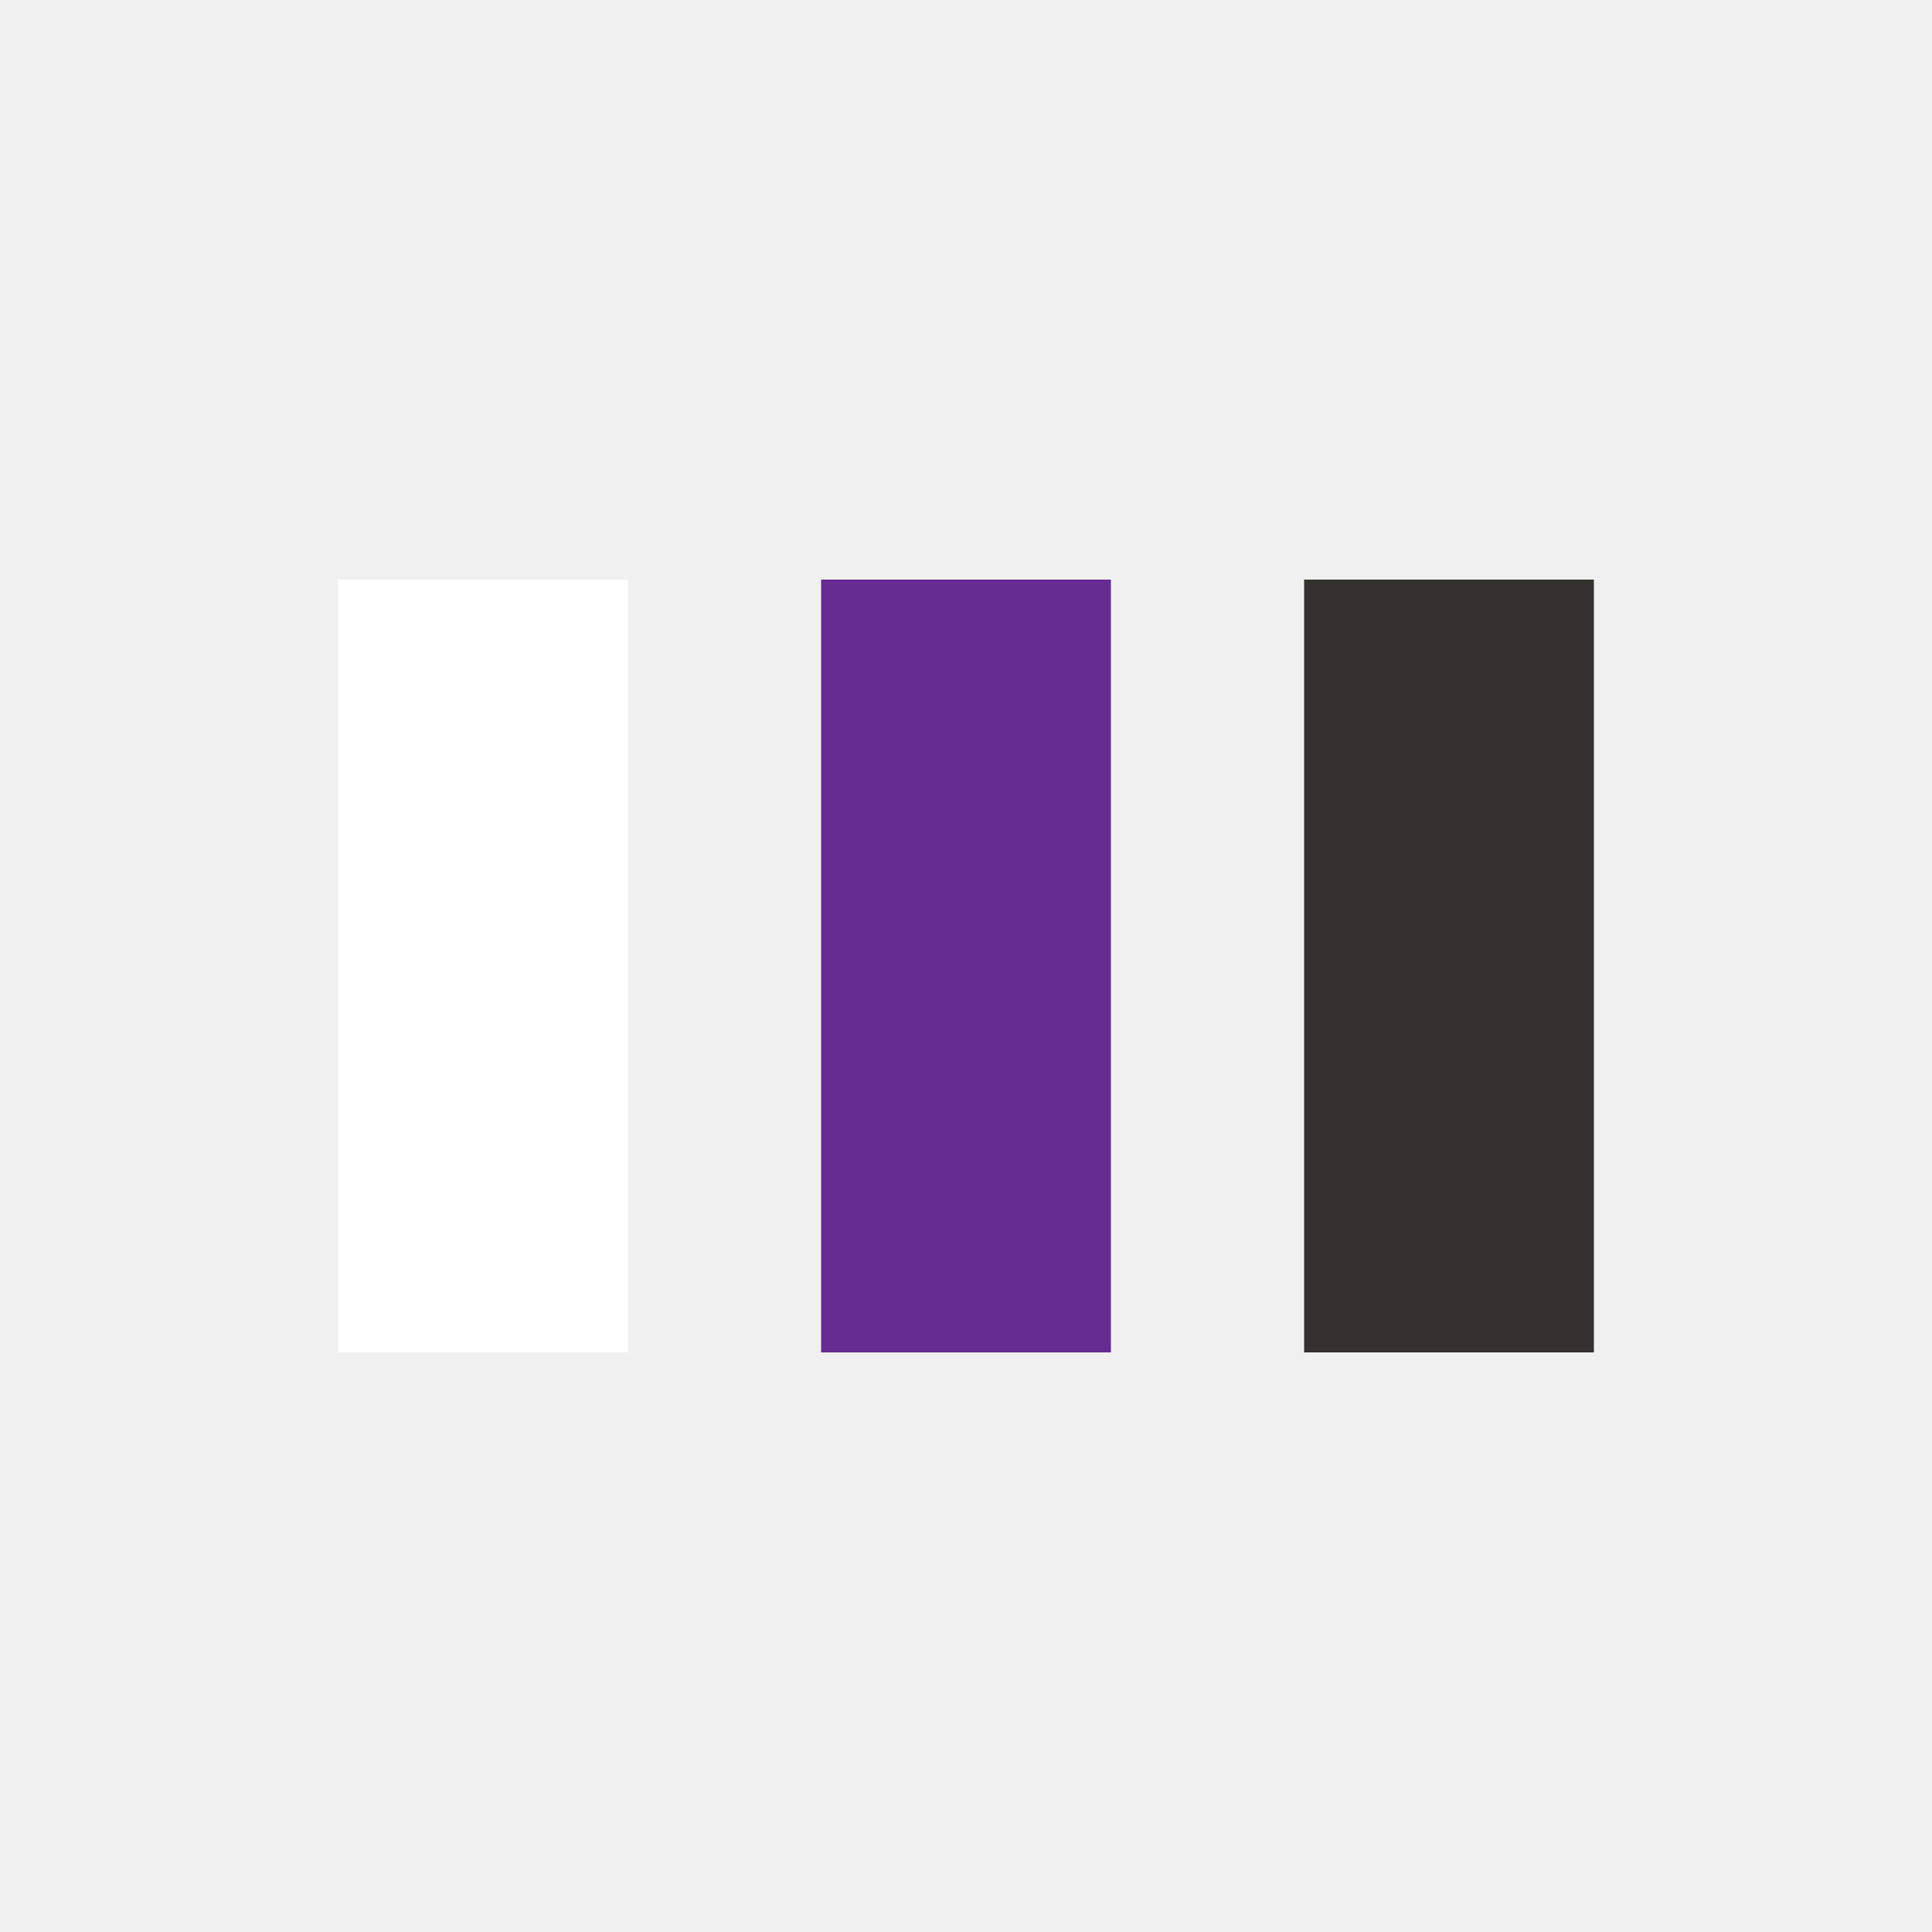
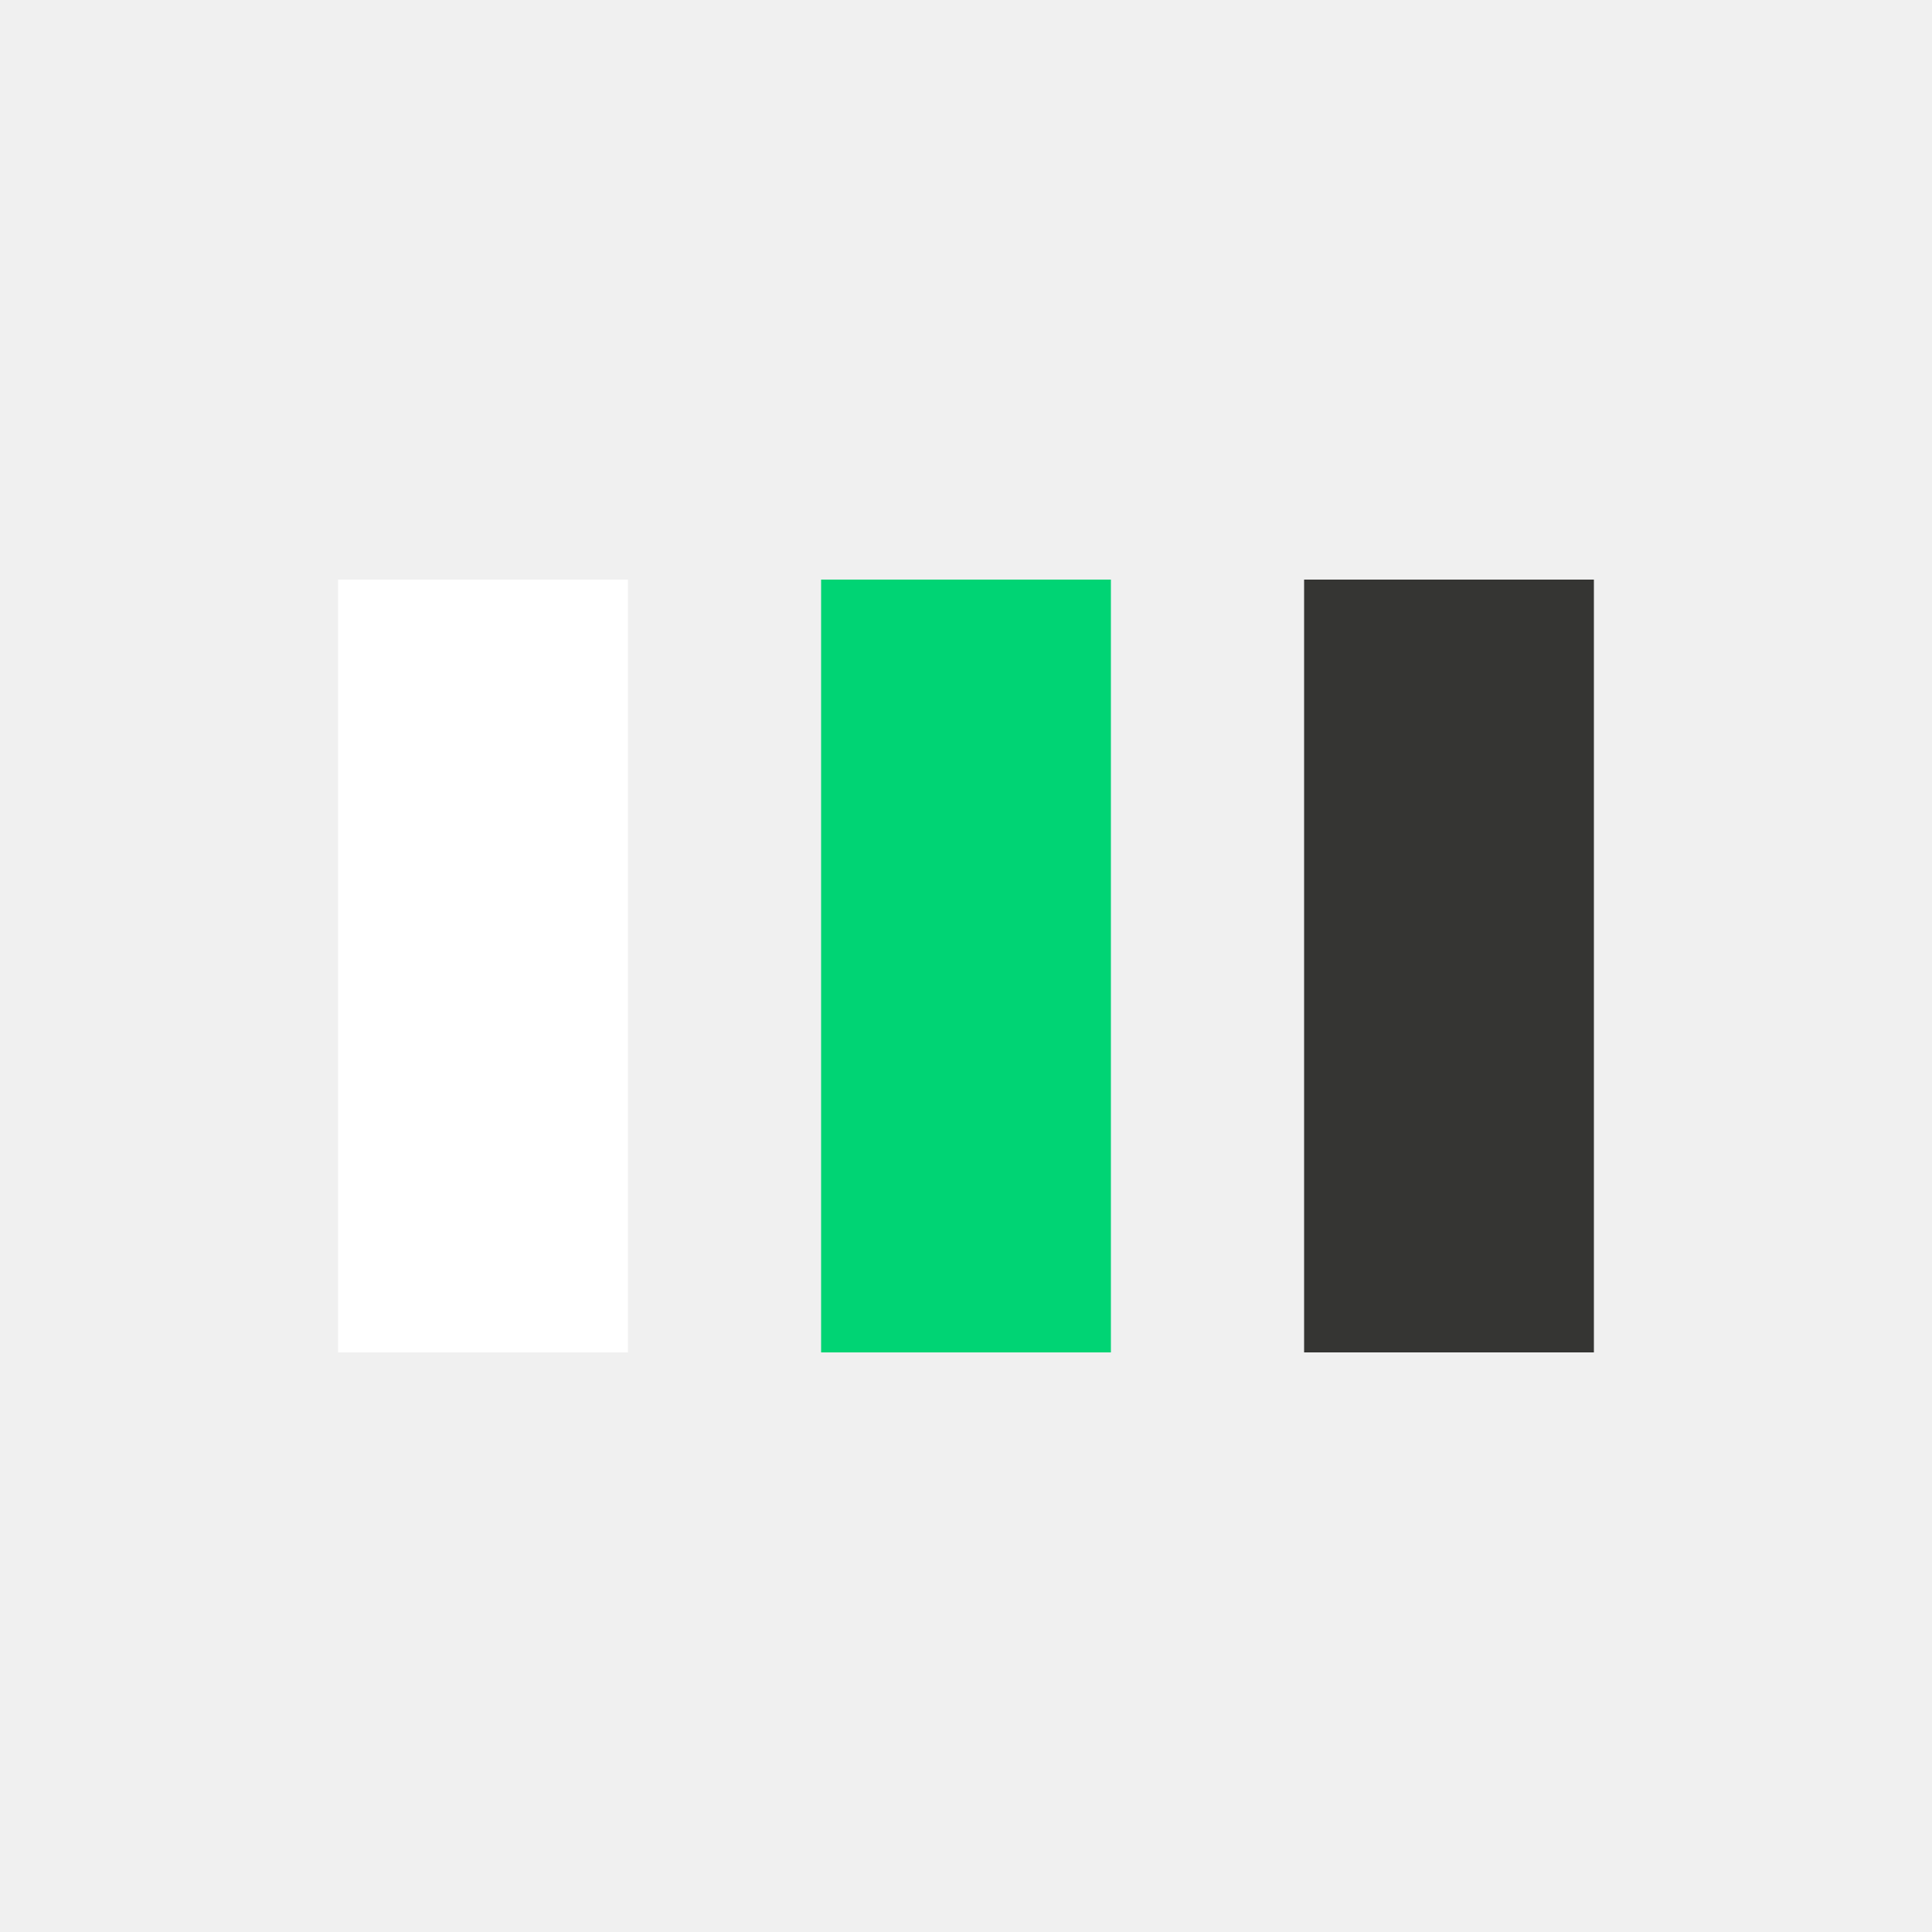
<svg xmlns="http://www.w3.org/2000/svg" style="margin: auto; background: none; display: block; shape-rendering: auto;" width="200px" height="200px" viewBox="0 0 100 100" preserveAspectRatio="xMidYMid">
-   <rect x="17.5" y="30" width="15" height="40" fill="#FFFF">
+   <rect x="17.5" y="30" width="15" height="40" fill="#ffffff">
    <animate attributeName="y" repeatCount="indefinite" dur="1s" calcMode="spline" keyTimes="0;0.5;1" values="18;30;30" keySplines="0 0.5 0.5 1;0 0.5 0.5 1" begin="-0.2s" />
    <animate attributeName="height" repeatCount="indefinite" dur="1s" calcMode="spline" keyTimes="0;0.5;1" values="64;40;40" keySplines="0 0.5 0.5 1;0 0.5 0.5 1" begin="-0.2s" />
  </rect>
-   <rect x="42.5" y="30" width="15" height="40" fill="#662c91">
+   <rect x="42.5" y="30" width="15" height="40" fill="#00d474">
    <animate attributeName="y" repeatCount="indefinite" dur="1s" calcMode="spline" keyTimes="0;0.5;1" values="21;30;30" keySplines="0 0.5 0.5 1;0 0.5 0.5 1" begin="-0.1s" />
    <animate attributeName="height" repeatCount="indefinite" dur="1s" calcMode="spline" keyTimes="0;0.5;1" values="58;40;40" keySplines="0 0.5 0.5 1;0 0.5 0.5 1" begin="-0.1s" />
  </rect>
-   <rect x="67.5" y="30" width="15" height="40" fill="#33312e">
+   <rect x="67.5" y="30" width="15" height="40" fill="#353533">
    <animate attributeName="y" repeatCount="indefinite" dur="1s" calcMode="spline" keyTimes="0;0.5;1" values="21;30;30" keySplines="0 0.5 0.5 1;0 0.5 0.5 1" />
    <animate attributeName="height" repeatCount="indefinite" dur="1s" calcMode="spline" keyTimes="0;0.5;1" values="58;40;40" keySplines="0 0.5 0.5 1;0 0.5 0.5 1" />
  </rect>
</svg>
